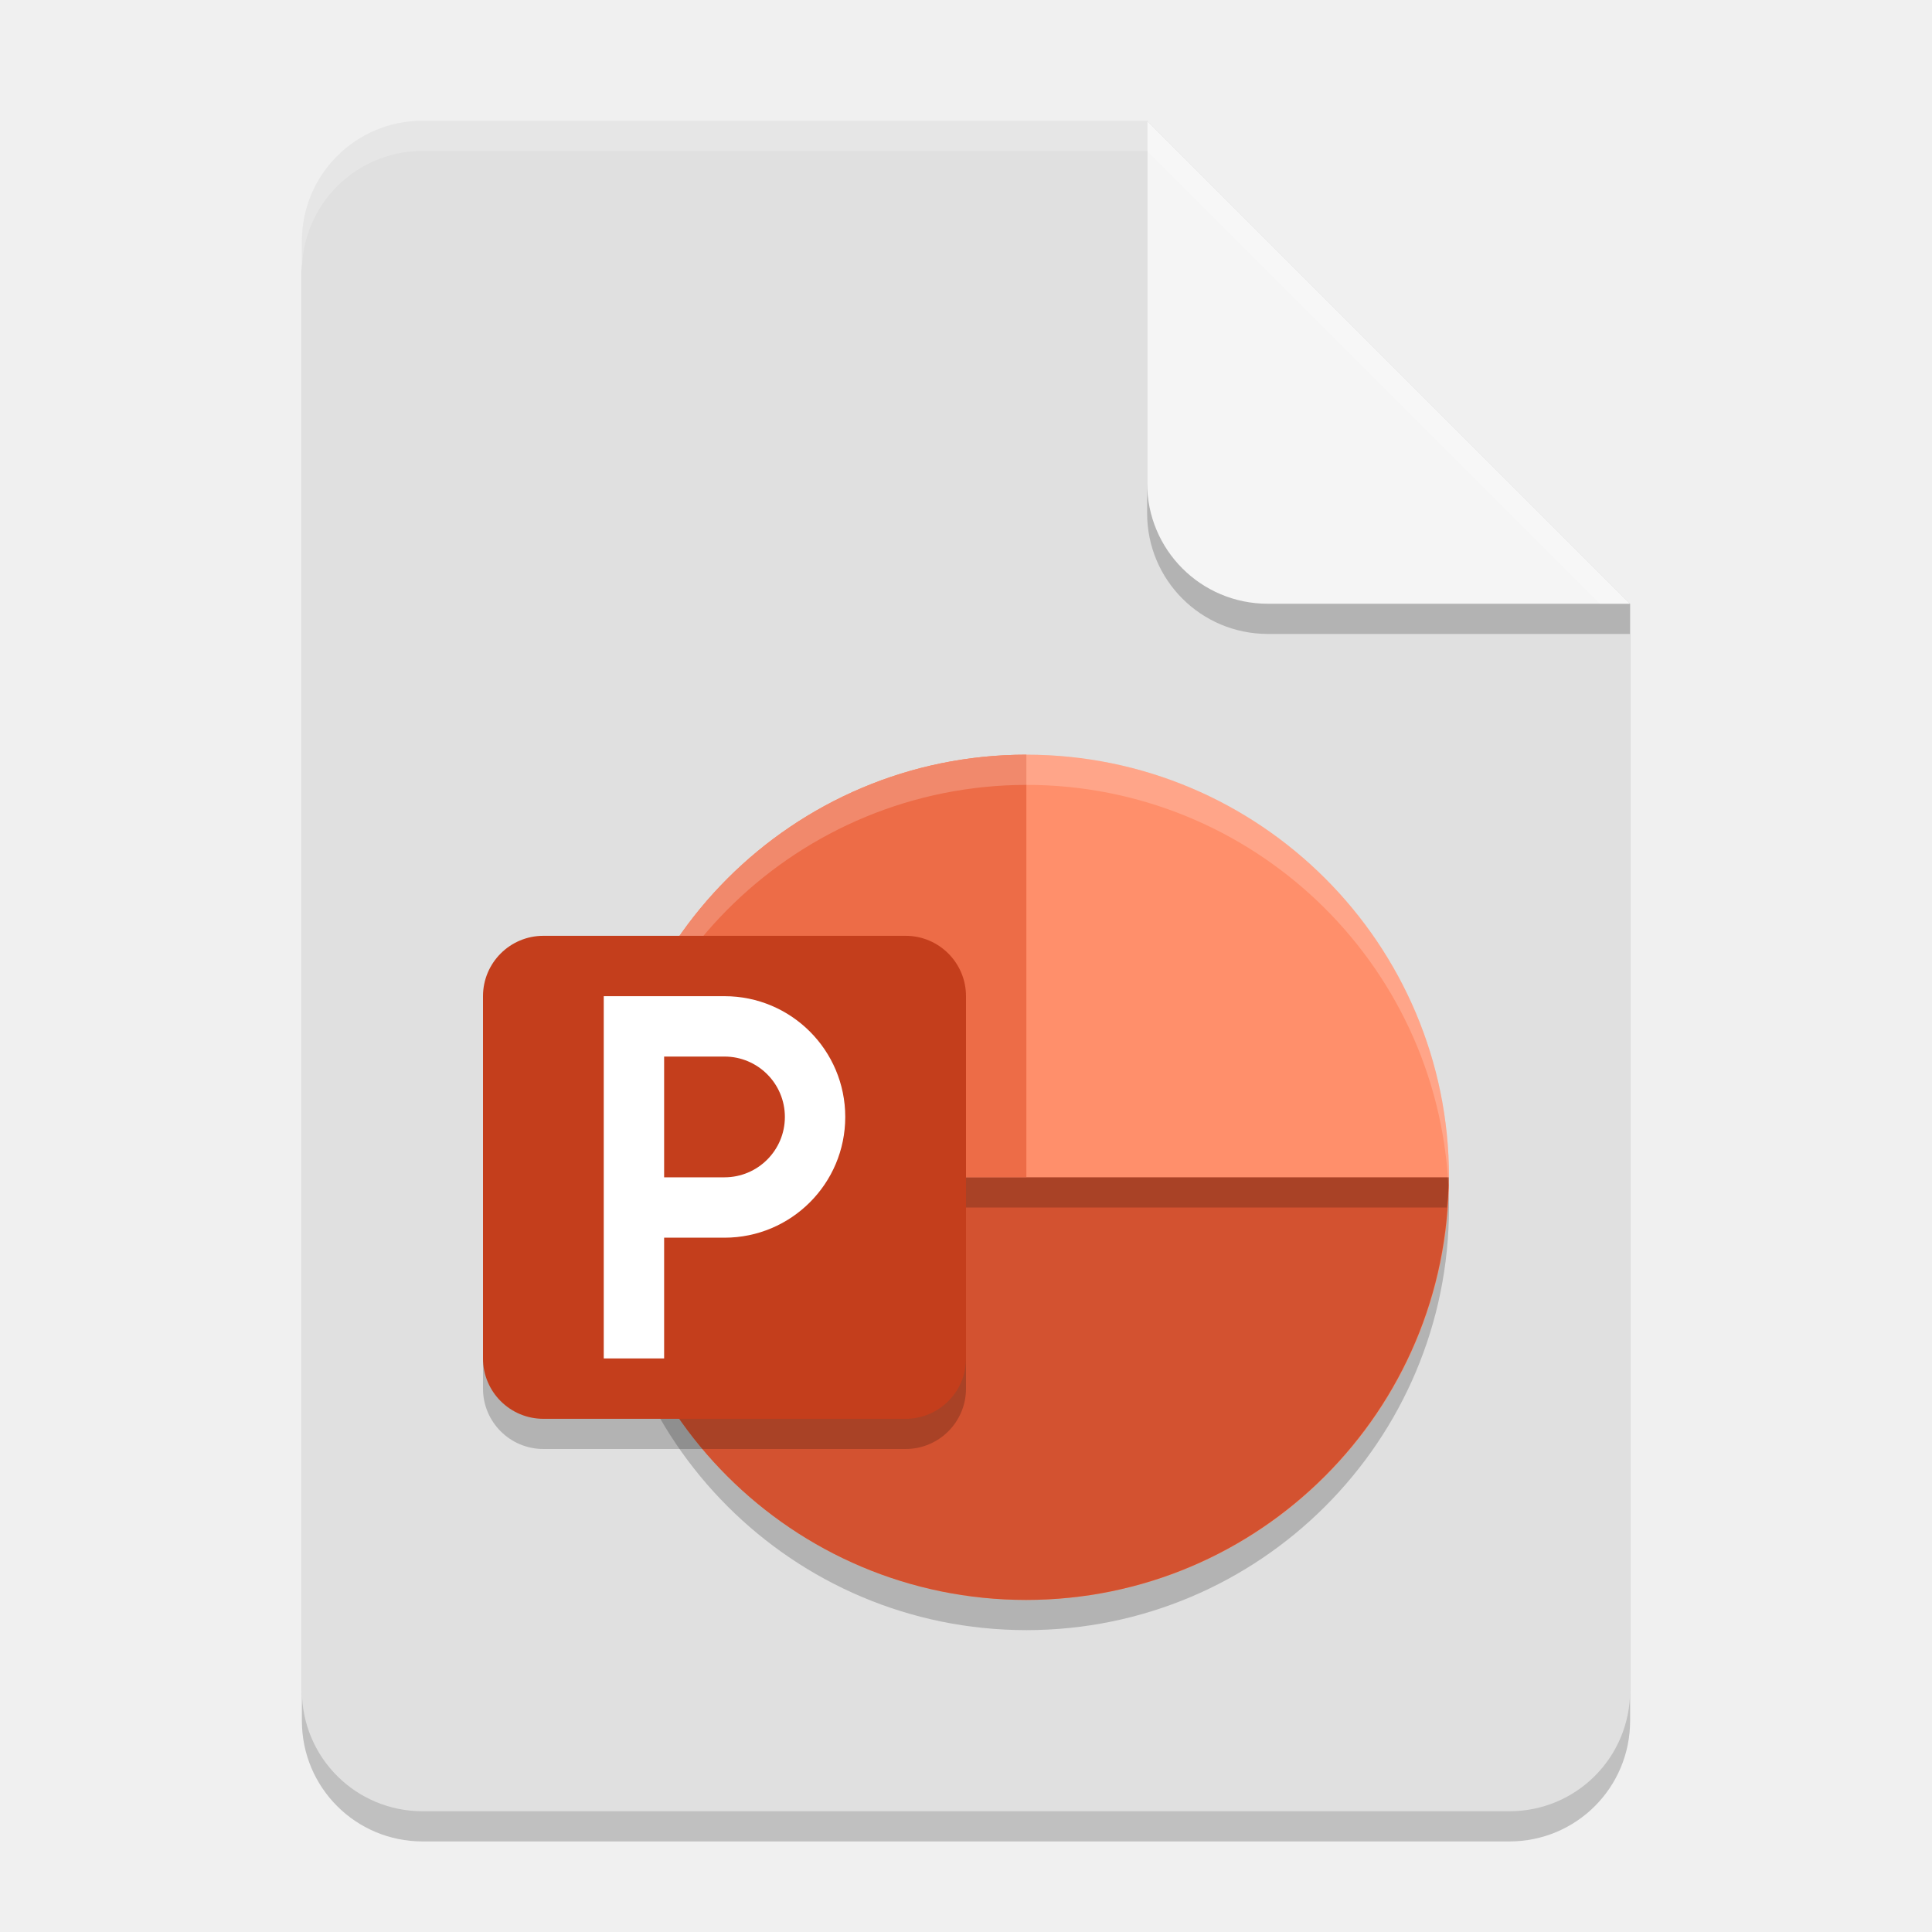
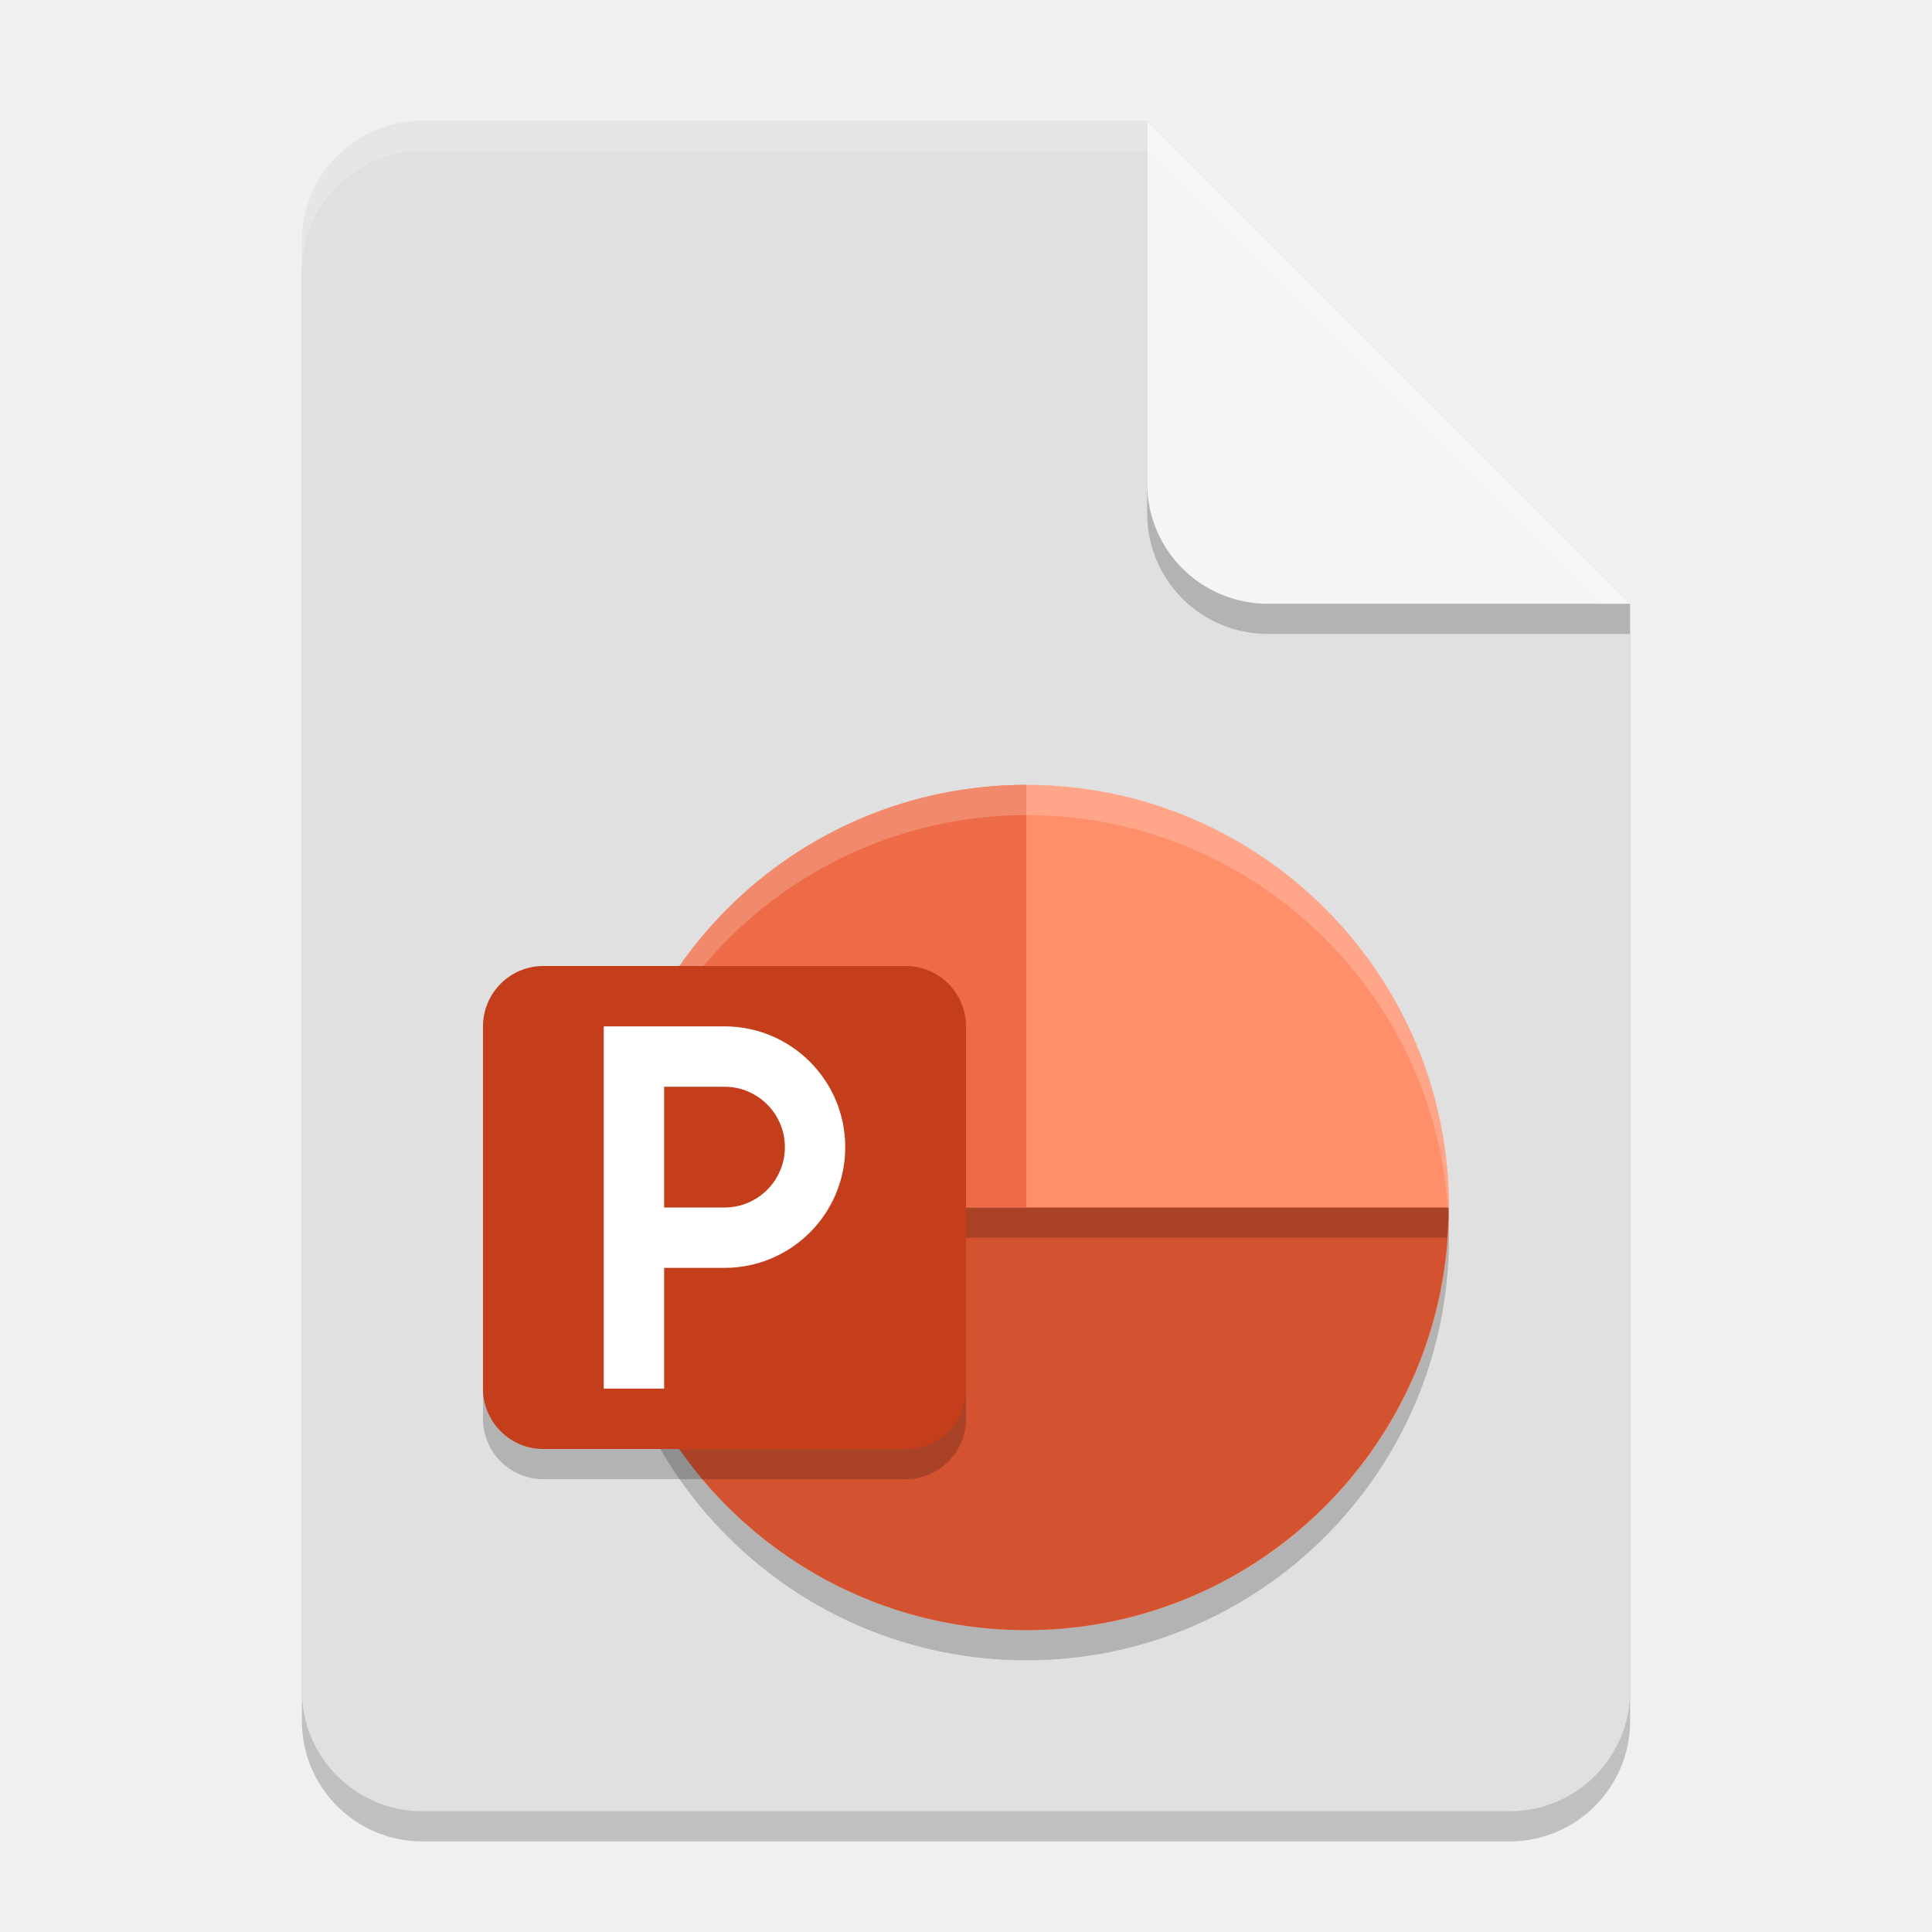
<svg xmlns="http://www.w3.org/2000/svg" width="64" height="64" viewBox="0 0 64 64" version="1.1" id="svg5">
  <defs id="defs2" />
  <path id="rect234" style="opacity:0.2;stroke-width:1;stroke-linecap:round;stroke-linejoin:round" d="m 14,5 h 24 l 16,16 v 36 c 0,2.216 -1.784,4 -4,4 H 14 c -2.216,0 -4,-1.784 -4,-4 V 9 c 0,-2.216 1.784,-4 4,-4 z" />
  <path id="rect448" style="fill:#e0e0e0;fill-opacity:1;stroke-width:1;stroke-linecap:round;stroke-linejoin:round" d="m 14,4 h 24 l 6,10 10,6 v 36 c 0,2.216 -1.784,4 -4,4 H 14 c -2.216,0 -4,-1.784 -4,-4 V 8 c 0,-2.216 1.784,-4 4,-4 z" />
-   <g id="g2004" transform="matrix(0.5,0,0,0.5,-2.8673487e-6,-1.4999925e-6)">
+   <g id="g2004" transform="matrix(0.5,0,0,0.5,-2.8673487e-6,0.9999985)">
    <ellipse style="opacity:0.2;fill:#000000;fill-opacity:1;stroke-width:2;stroke-linecap:square" id="path1793" cx="68" cy="80" rx="28" ry="28" />
    <ellipse style="fill:#ff8f6b;fill-opacity:1;stroke-width:2;stroke-linecap:square" id="path511" cx="68" cy="78" rx="28" ry="28" />
    <path d="m 39.977,78 c -4e-6,15.464 12.536,28 28,28 15.464,0 28,-12.536 28,-28 H 67.977 Z" style="fill:#d35230;fill-opacity:1;stroke-width:14;stroke-linejoin:bevel" id="path439" />
    <path d="m 68,50 c -15.464,-3e-6 -28,12.536 -28,28 h 28 z" style="fill:#ed6c47;fill-opacity:1;stroke-width:14;stroke-linejoin:bevel" id="path1376" />
    <path id="rect534" style="opacity:0.2;fill:#000000;stroke-width:2;stroke-linecap:square" d="m 40,78 a 28,28 0 0 0 0.143,2 H 95.857 A 28,28 0 0 0 96,78 Z" />
    <rect style="opacity:0.2;fill:#000000;fill-opacity:1;stroke-width:2;stroke-linecap:square" id="rect1659" width="32" height="32" x="32" y="64" ry="4" />
    <path id="path353" style="opacity:0.2;fill:#ffffff;stroke-width:2;stroke-linecap:square" d="M 68,50 A 28,28 0 0 0 40,78 28,28 0 0 0 40.072,79 28,28 0 0 1 68,52 28,28 0 0 1 95.961,78.547 28,28 0 0 0 96,78 28,28 0 0 0 68,50 Z" />
    <rect style="fill:#c43e1c;fill-opacity:1;stroke-width:2;stroke-linecap:square" id="rect1605" width="32" height="32" x="32" y="62" ry="4" />
    <path d="m 40,66 v 24 h 4 v -8 h 4 c 4.418,0 8,-3.582 8,-8 0,-4.418 -3.582,-8 -8,-8 m -4,4 h 4 c 2.209,0 4,1.791 4,4 -4e-6,2.209 -1.791,4 -4,4 h -4 z" style="fill:#ffffff;fill-opacity:1;stroke-width:2" id="path1721" />
  </g>
  <path d="M 54,21 H 42 c -2.216,0 -4,-1.784 -4,-4 V 4 l 16,16 z" style="opacity:0.2;fill:#000000;stroke-width:1;stroke-linecap:round;stroke-linejoin:round" id="path611" />
  <path id="rect600" style="fill:#f5f5f5;fill-opacity:1;stroke-width:1;stroke-linecap:round;stroke-linejoin:round" d="M 54,20 H 42 c -2.216,0 -4,-1.784 -4,-4 V 4 Z" />
  <path id="path1133" style="opacity:0.2;fill:#ffffff;fill-opacity:1;stroke-width:1;stroke-linecap:round;stroke-linejoin:round" d="m 14,4 c -2.216,0 -4,1.784 -4,4 v 1 c 0,-2.216 1.784,-4 4,-4 h 24 l 15,15 h 1 L 38,4 Z" />
</svg>
